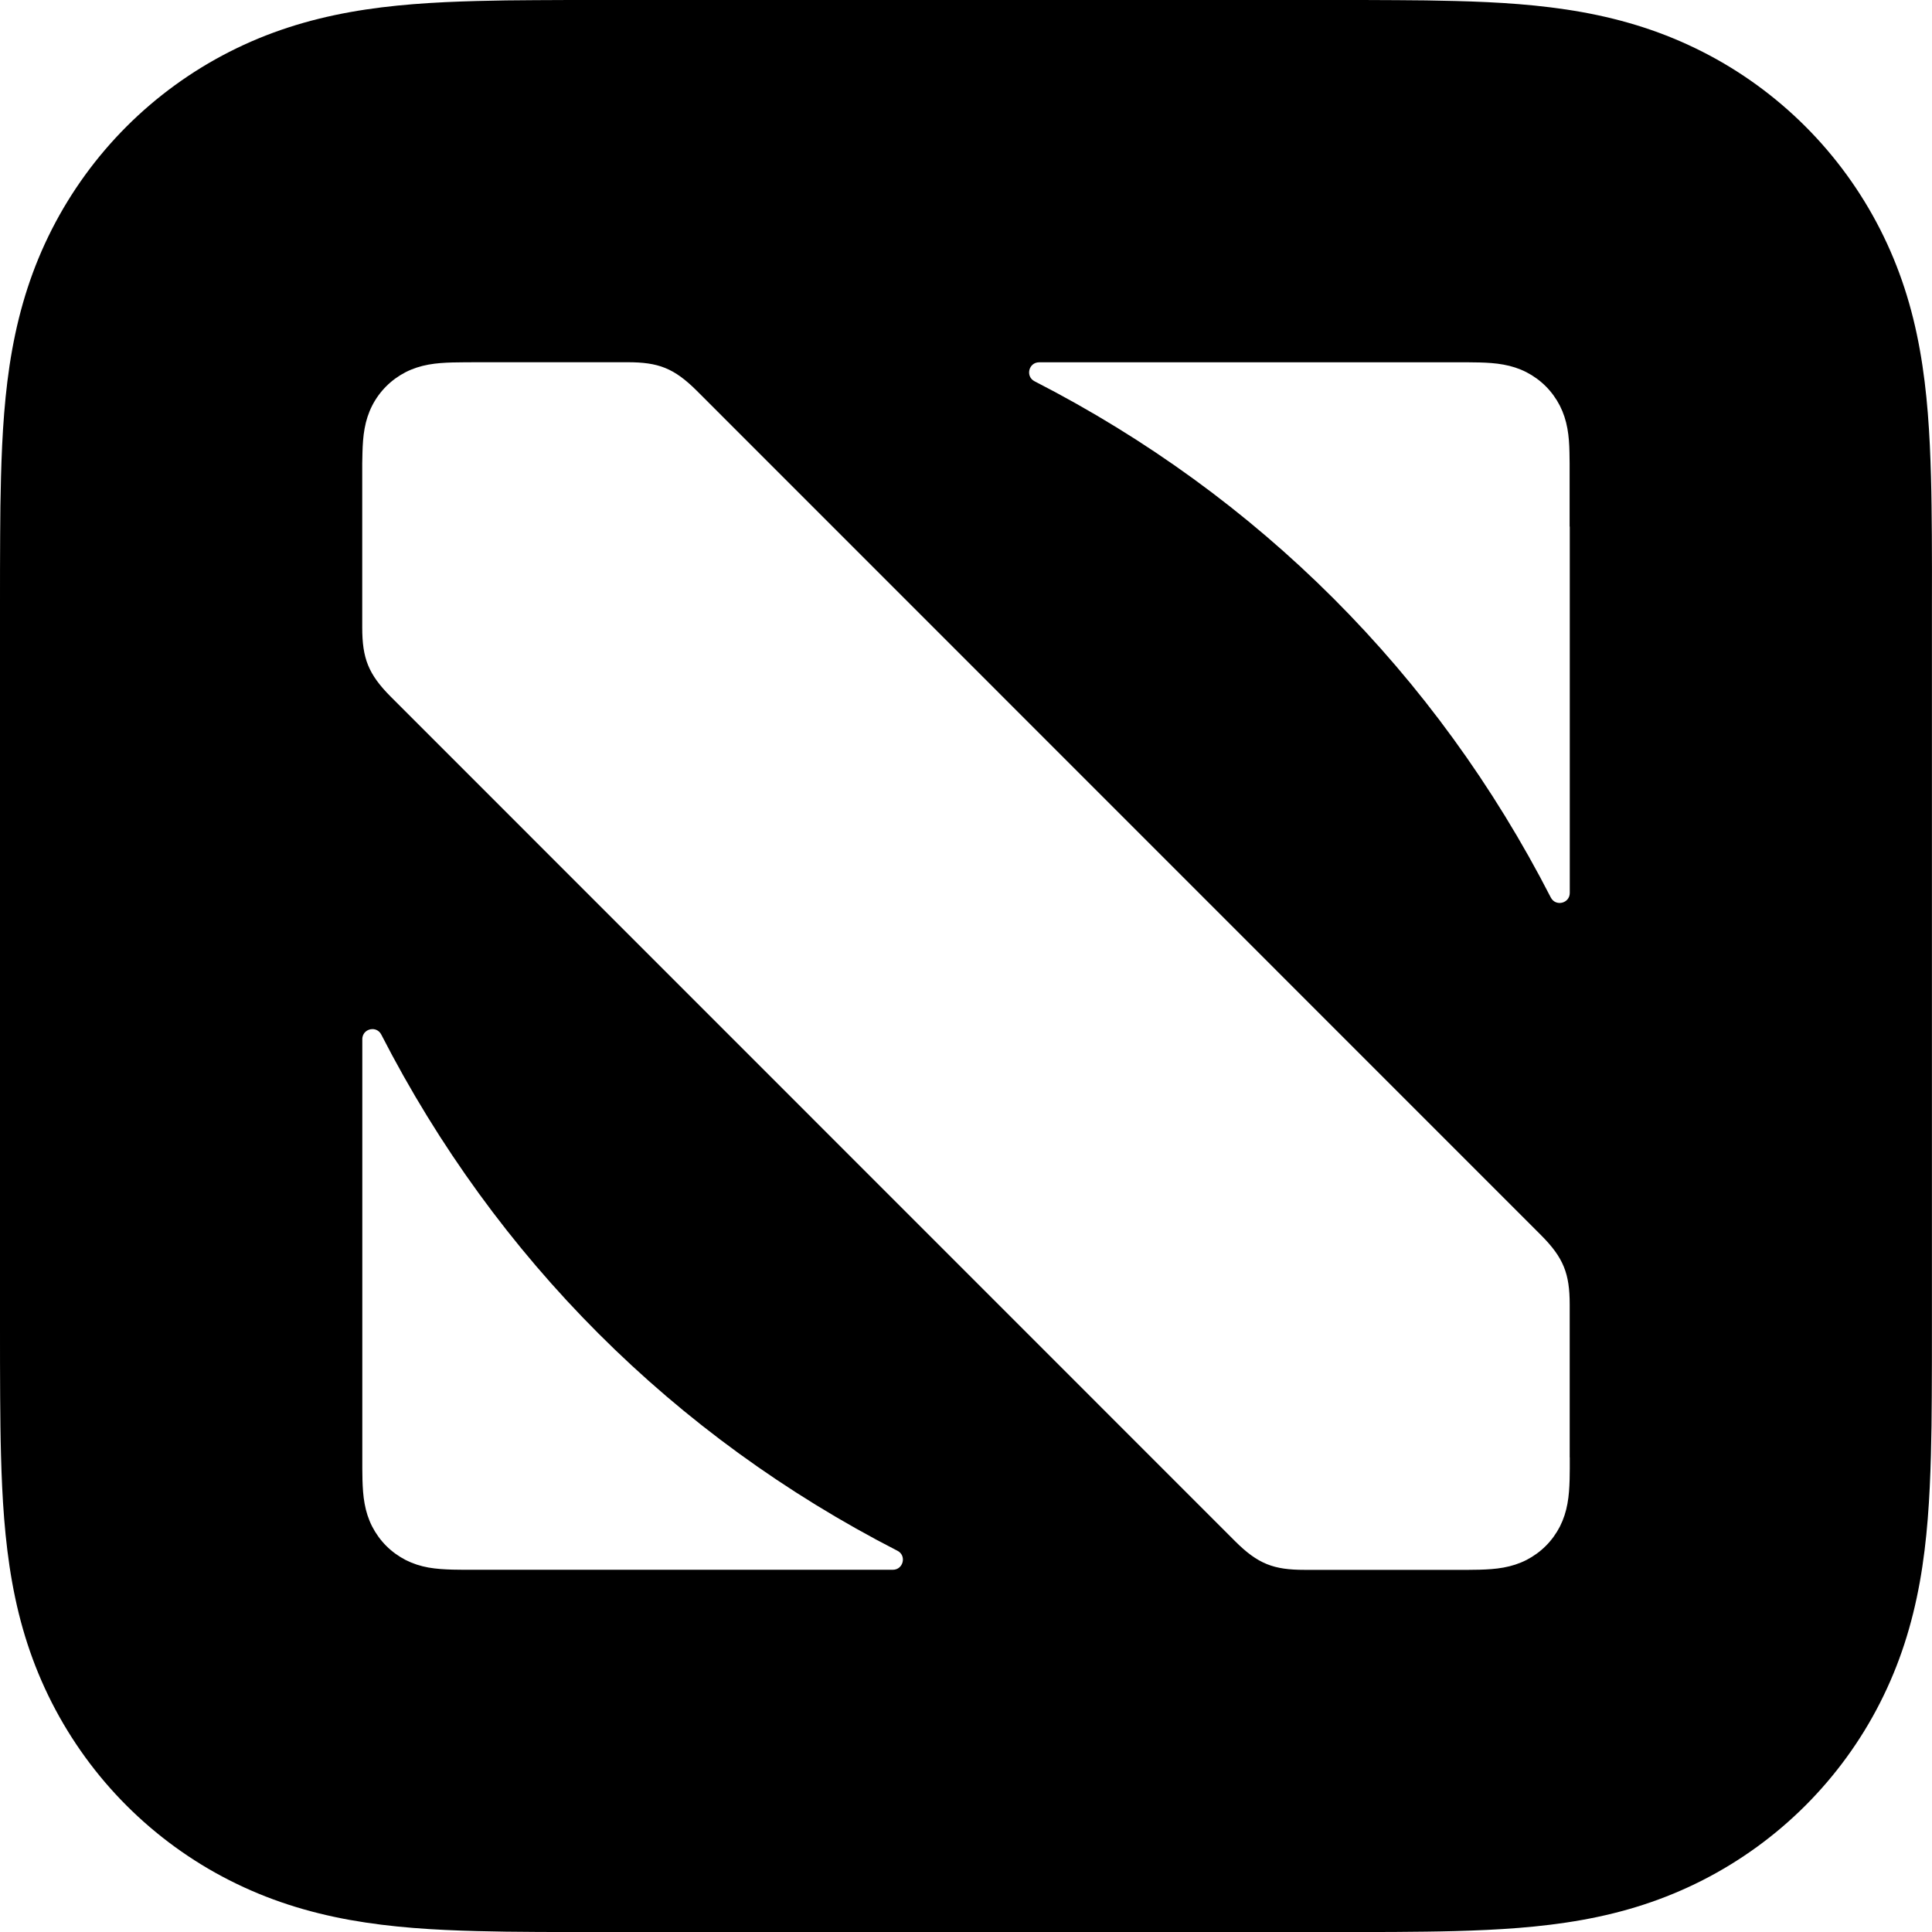
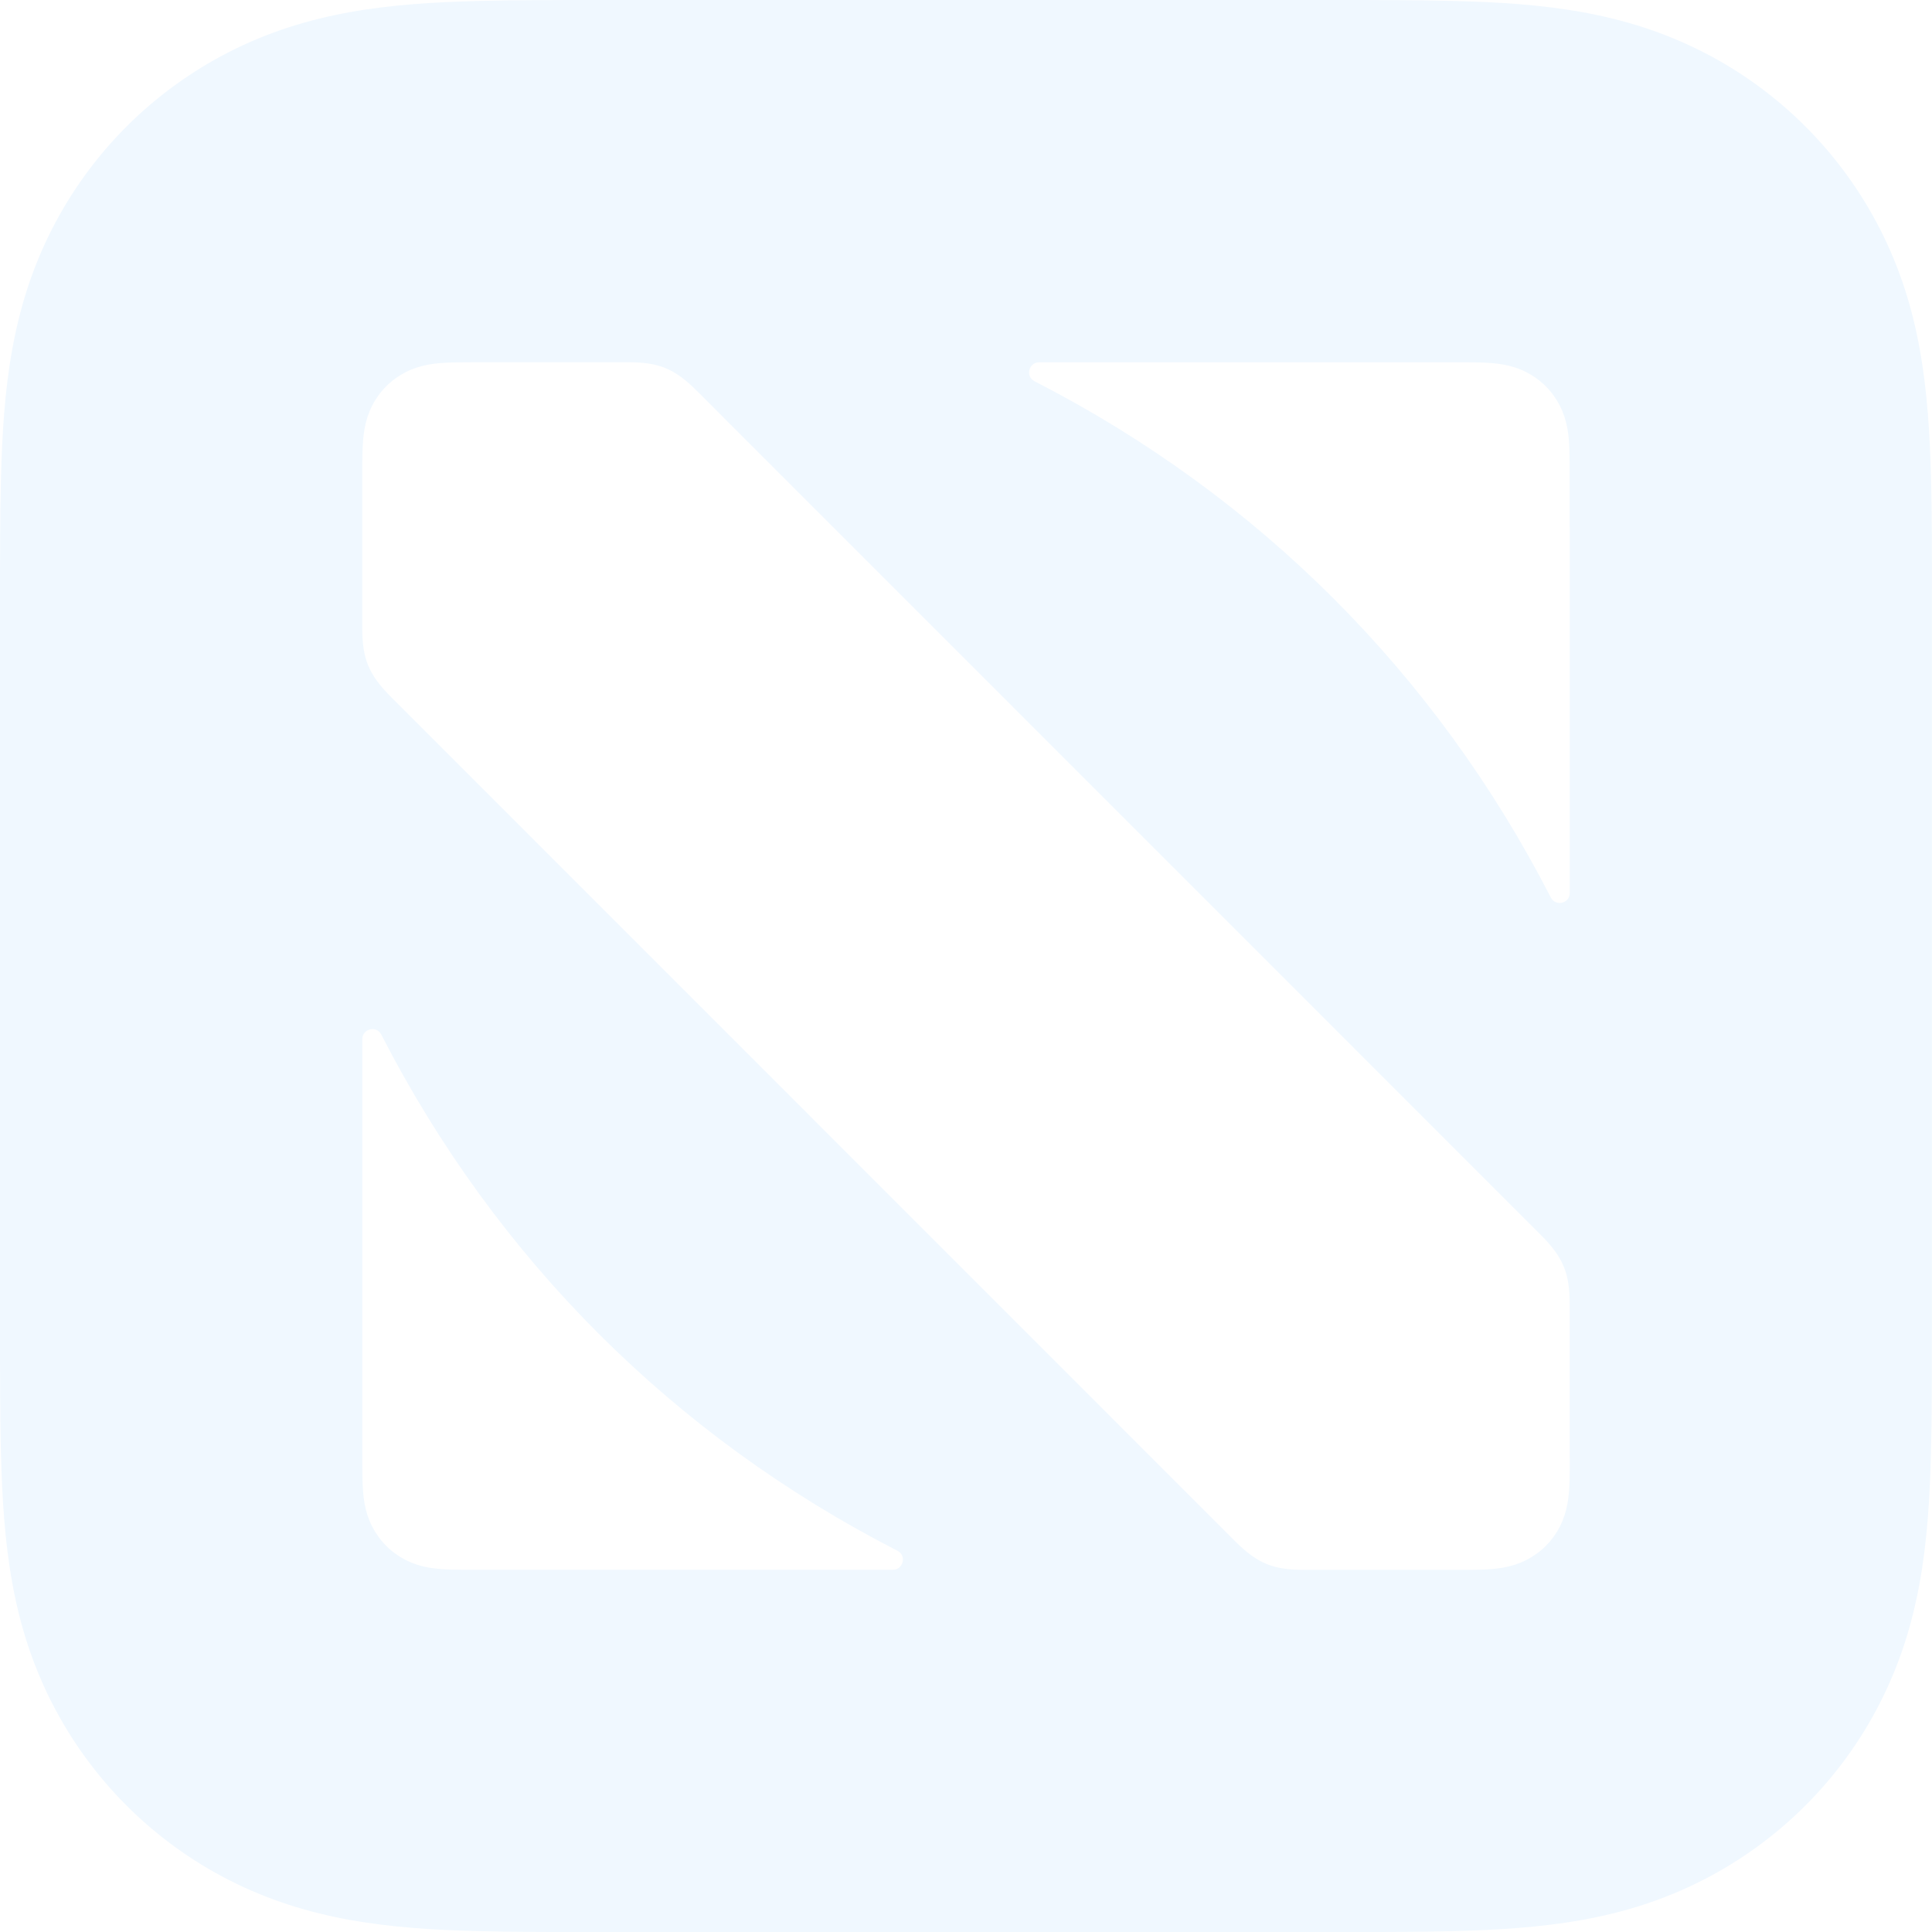
- <svg xmlns="http://www.w3.org/2000/svg" version="1.1" id="Artwork" x="0px" y="0px" width="40px" height="40px" viewBox="0 0 25.164 25.164" enable-background="new 0 0 25.164 25.164" xml:space="preserve">
+ <svg xmlns="http://www.w3.org/2000/svg" version="1.1" id="Artwork" x="0px" y="0px" width="40px" fill="aliceblue" height="40px" viewBox="0 0 25.164 25.164" enable-background="new 0 0 25.164 25.164" xml:space="preserve">
  <g>
    <path d="M25.162,6.97c-0.002-0.253-0.004-0.506-0.011-0.759c-0.015-0.551-0.047-1.107-0.145-1.653   c-0.099-0.554-0.262-1.069-0.518-1.572c-0.252-0.494-0.58-0.946-0.972-1.338   c-0.392-0.392-0.844-0.721-1.338-0.972c-0.503-0.256-1.018-0.418-1.571-0.518   c-0.545-0.098-1.102-0.131-1.653-0.145c-0.253-0.007-0.506-0.01-0.759-0.011   C17.933,0,17.673,0,17.412,0c-0.04,0-0.08,0-0.12,0H7.872C7.832,0,7.792,0,7.752,0   c-0.261,0-0.521,0-0.782,0.002C6.717,0.003,6.464,0.006,6.211,0.013   c-0.552,0.015-1.108,0.047-1.653,0.145C4.004,0.258,3.489,0.42,2.986,0.676   c-0.494,0.252-0.946,0.58-1.338,0.972C1.256,2.04,0.928,2.492,0.676,2.986   C0.42,3.489,0.258,4.004,0.158,4.558C0.06,5.103,0.028,5.659,0.013,6.211   c-0.007,0.253-0.01,0.506-0.011,0.759C-0,7.27,0,7.571,0,7.872v9.421   c0,0.301-0,0.601,0.002,0.902c0.002,0.253,0.004,0.506,0.011,0.759   c0.015,0.551,0.047,1.107,0.145,1.653c0.099,0.554,0.262,1.069,0.518,1.572   c0.252,0.494,0.58,0.946,0.972,1.338c0.392,0.392,0.844,0.721,1.338,0.972   c0.503,0.256,1.018,0.418,1.571,0.518c0.545,0.098,1.102,0.131,1.653,0.145   c0.253,0.007,0.506,0.01,0.759,0.011c0.263,0.002,0.526,0.002,0.789,0.002c0.038,0,0.075,0,0.113,0   h9.421c0.038,0,0.075,0,0.113,0c0.263,0,0.526-0,0.789-0.002c0.253-0.002,0.506-0.004,0.759-0.011   c0.551-0.015,1.108-0.047,1.653-0.145c0.553-0.099,1.068-0.262,1.571-0.518   c0.494-0.252,0.946-0.58,1.338-0.972c0.392-0.392,0.721-0.844,0.972-1.338   c0.256-0.503,0.418-1.018,0.518-1.572c0.098-0.545,0.13-1.101,0.145-1.653   c0.007-0.253,0.01-0.506,0.011-0.759c0.002-0.301,0.002-0.601,0.002-0.902V7.872   C25.164,7.571,25.164,7.27,25.162,6.97z M11.629,20.446H6.858H6.206c-0.057,0-0.114,0-0.17-0   c-0.048-0-0.096-0.001-0.143-0.002c-0.104-0.003-0.209-0.009-0.312-0.027   c-0.105-0.019-0.202-0.05-0.297-0.098c-0.093-0.048-0.179-0.11-0.253-0.184   c-0.074-0.074-0.136-0.16-0.184-0.253c-0.048-0.095-0.079-0.192-0.098-0.297   c-0.019-0.103-0.025-0.208-0.028-0.312c-0.001-0.048-0.002-0.096-0.002-0.144   c-0-0.057-0-0.114-0-0.17v-0.653v-4.771c0-0.082,0.066-0.131,0.132-0.131   c0.045,0,0.089,0.022,0.115,0.071c1.495,2.915,3.809,5.229,6.724,6.724   C11.811,20.261,11.766,20.446,11.629,20.446z M20.446,18.982c0,0.048,0,0.097-0,0.145   c-0,0.048-0.001,0.096-0.002,0.144c-0.003,0.104-0.009,0.21-0.028,0.313   c-0.019,0.105-0.05,0.202-0.098,0.298c-0.048,0.093-0.11,0.179-0.184,0.253   c-0.074,0.074-0.16,0.136-0.253,0.184c-0.095,0.048-0.193,0.079-0.297,0.098   c-0.103,0.019-0.209,0.025-0.313,0.028c-0.048,0.001-0.096,0.002-0.144,0.002   c-0.057,0-0.114,0-0.171,0H16.991c-0.4,0-0.605-0.074-0.906-0.375L5.093,9.078   C4.796,8.781,4.718,8.573,4.718,8.172V6.208V6.181c0-0.048,0-0.096,0-0.144   C4.719,5.989,4.719,5.942,4.721,5.894c0.003-0.104,0.009-0.21,0.028-0.313   c0.019-0.105,0.05-0.202,0.098-0.297c0.048-0.094,0.11-0.179,0.184-0.253s0.16-0.136,0.253-0.184   c0.095-0.048,0.193-0.079,0.297-0.098c0.103-0.019,0.209-0.025,0.313-0.028   c0.048-0.001,0.096-0.002,0.144-0.002C6.095,4.718,6.152,4.718,6.209,4.718h1.964   c0.4,0,0.605,0.074,0.906,0.375L20.07,16.086c0.297,0.297,0.375,0.505,0.375,0.906V18.982z    M20.446,6.859v4.771c0,0.137-0.184,0.182-0.247,0.06c-1.495-2.915-3.809-5.229-6.724-6.724   c-0.122-0.063-0.077-0.247,0.06-0.247h4.771h0.652c0.057,0,0.114,0,0.17,0   c0.048,0,0.096,0.001,0.143,0.002c0.104,0.003,0.209,0.009,0.312,0.028   c0.105,0.019,0.202,0.05,0.297,0.098c0.093,0.048,0.179,0.11,0.253,0.184s0.136,0.16,0.184,0.253   c0.048,0.095,0.079,0.192,0.098,0.297c0.019,0.103,0.025,0.208,0.027,0.312   c0.001,0.048,0.002,0.096,0.002,0.144c0,0.057,0,0.114,0,0.17V6.859z" />
  </g>
  <g>
	</g>
  <g>
	</g>
  <g>
	</g>
  <g>
	</g>
  <g>
	</g>
  <g>
	</g>
</svg>
